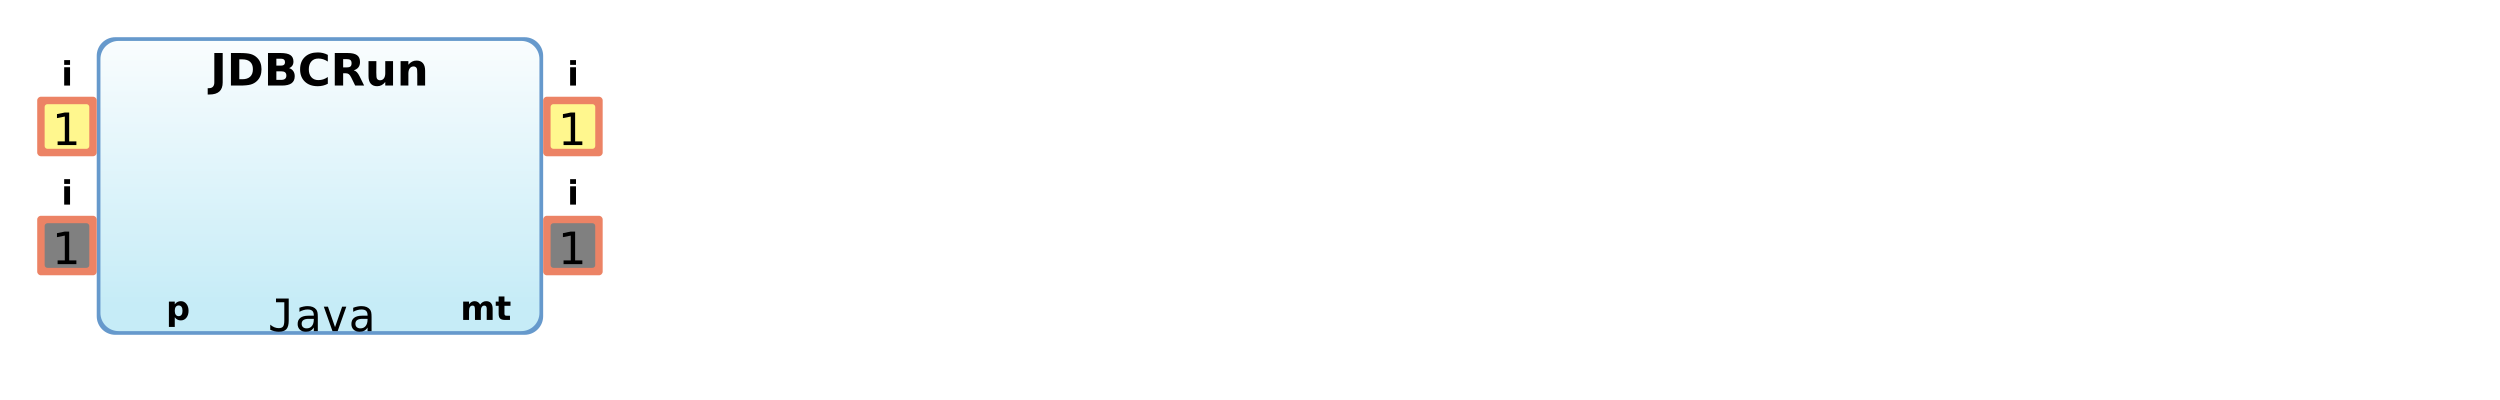
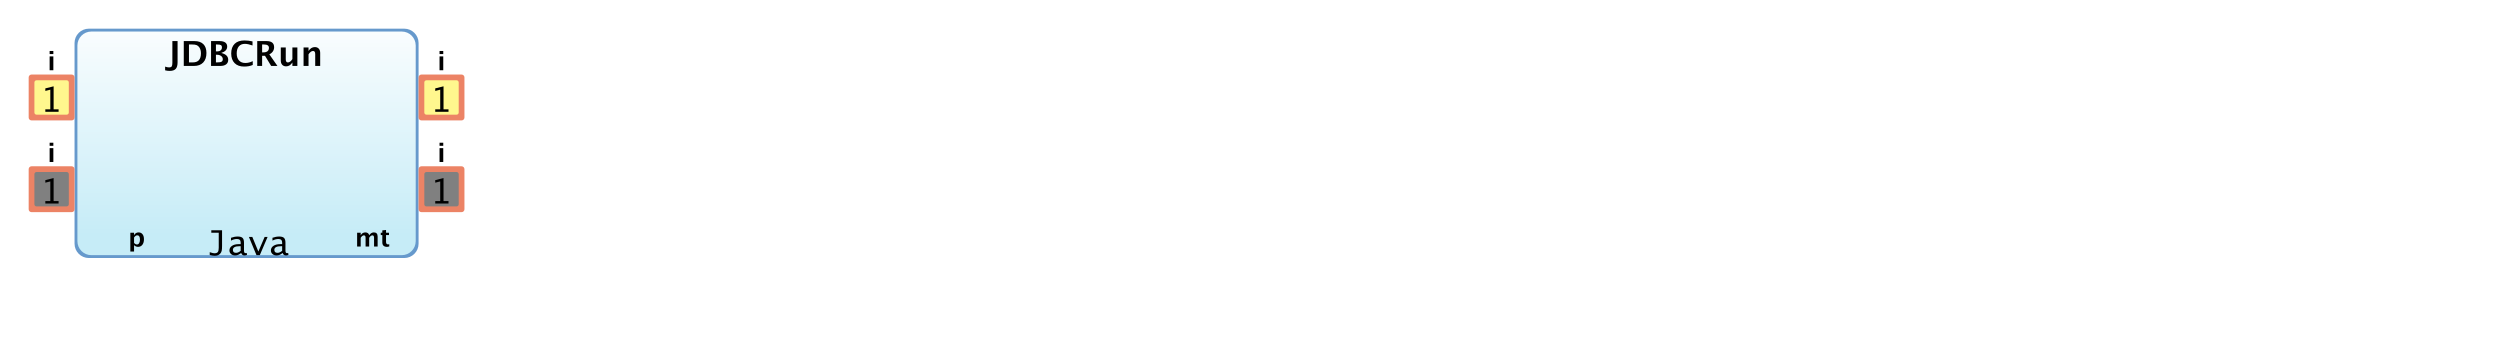
<svg xmlns="http://www.w3.org/2000/svg" style="fill-opacity:1; color-rendering:auto; color-interpolation:auto; text-rendering:auto; stroke:black; stroke-linecap:square; stroke-miterlimit:10; shape-rendering:auto; stroke-opacity:1; fill:black; stroke-dasharray:none; font-weight:normal; stroke-width:1; font-family:'Dialog'; font-style:normal; stroke-linejoin:miter; font-size:12; stroke-dashoffset:0; image-rendering:auto;">
  <defs id="genericDefs" />
  <g>
    <defs id="defs1">
      <linearGradient x1="26" gradientUnits="userSpaceOnUse" x2="26" y1="10" y2="82" id="linearGradient1" spreadMethod="pad">
        <stop style="stop-opacity:1; stop-color:rgb(250,253,254);" offset="0%" />
        <stop style="stop-opacity:1; stop-color:rgb(198,236,247);" offset="100%" />
      </linearGradient>
    </defs>
    <g style="fill:rgb(0,0,0); fill-opacity:0; stroke-opacity:0; stroke:rgb(0,0,0);">
-       <rect x="0" width="672" height="100" y="0" style="stroke:none;" />
+       <rect x="0" width="872" height="100" y="0" style="stroke:none;" />
    </g>
    <g style="fill:rgb(102,153,204); stroke:rgb(102,153,204);">
      <rect x="26" y="10" width="120" style="stroke:none;" rx="5" ry="5" height="80" />
      <rect x="27" y="11" width="118" style="fill:url(#linearGradient1); stroke:none;" rx="4.875" ry="4.875" height="78" />
    </g>
    <g style="font-family:sans-serif; font-weight:bold;">
-       <path style="stroke:none;" d="M57.609 14.25 L59.859 14.25 L59.859 22.156 Q59.859 23.781 58.969 24.594 Q58.078 25.406 56.281 25.406 L55.828 25.406 L55.828 23.703 L56.172 23.703 Q56.875 23.703 57.242 23.305 Q57.609 22.906 57.609 22.156 L57.609 14.25 ZM64.324 15.953 L64.324 21.297 L65.137 21.297 Q66.512 21.297 67.246 20.609 Q67.981 19.922 67.981 18.609 Q67.981 17.312 67.254 16.633 Q66.527 15.953 65.137 15.953 L64.324 15.953 ZM62.074 14.25 L64.449 14.25 Q66.434 14.25 67.41 14.531 Q68.387 14.812 69.09 15.5 Q69.699 16.094 69.996 16.867 Q70.293 17.641 70.293 18.609 Q70.293 19.609 69.996 20.383 Q69.699 21.156 69.09 21.75 Q68.387 22.438 67.402 22.719 Q66.418 23 64.449 23 L62.074 23 L62.074 14.25 ZM75.535 17.641 Q76.066 17.641 76.34 17.406 Q76.613 17.172 76.613 16.719 Q76.613 16.266 76.34 16.023 Q76.066 15.781 75.535 15.781 L74.285 15.781 L74.285 17.641 L75.535 17.641 ZM75.613 21.469 Q76.285 21.469 76.629 21.18 Q76.973 20.891 76.973 20.312 Q76.973 19.734 76.637 19.453 Q76.301 19.172 75.613 19.172 L74.285 19.172 L74.285 21.469 L75.613 21.469 ZM77.707 18.312 Q78.426 18.531 78.824 19.102 Q79.223 19.672 79.223 20.484 Q79.223 21.75 78.371 22.375 Q77.519 23 75.769 23 L72.035 23 L72.035 14.25 L75.41 14.25 Q77.238 14.25 78.059 14.805 Q78.879 15.359 78.879 16.562 Q78.879 17.203 78.574 17.648 Q78.269 18.094 77.707 18.312 ZM88.119 22.516 Q87.494 22.844 86.822 23.008 Q86.15 23.172 85.416 23.172 Q83.228 23.172 81.947 21.945 Q80.666 20.719 80.666 18.641 Q80.666 16.531 81.947 15.312 Q83.228 14.094 85.416 14.094 Q86.15 14.094 86.822 14.258 Q87.494 14.422 88.119 14.75 L88.119 16.547 Q87.478 16.125 86.869 15.93 Q86.26 15.734 85.588 15.734 Q84.385 15.734 83.697 16.508 Q83.01 17.281 83.01 18.641 Q83.01 19.984 83.697 20.758 Q84.385 21.531 85.588 21.531 Q86.26 21.531 86.869 21.336 Q87.478 21.141 88.119 20.703 L88.119 22.516 ZM93.191 18.125 Q93.894 18.125 94.199 17.867 Q94.504 17.609 94.504 17 Q94.504 16.406 94.199 16.148 Q93.894 15.891 93.191 15.891 L92.238 15.891 L92.238 18.125 L93.191 18.125 ZM92.238 19.688 L92.238 23 L89.988 23 L89.988 14.25 L93.426 14.25 Q95.16 14.25 95.965 14.828 Q96.769 15.406 96.769 16.672 Q96.769 17.531 96.348 18.086 Q95.926 18.641 95.082 18.906 Q95.551 19.016 95.918 19.391 Q96.285 19.766 96.66 20.516 L97.879 23 L95.473 23 L94.41 20.828 Q94.082 20.172 93.754 19.93 Q93.426 19.688 92.879 19.688 L92.238 19.688 ZM99.057 20.438 L99.057 16.438 L101.166 16.438 L101.166 17.094 Q101.166 17.625 101.158 18.43 Q101.15 19.234 101.15 19.5 Q101.15 20.297 101.197 20.648 Q101.244 21 101.338 21.156 Q101.463 21.359 101.674 21.469 Q101.885 21.578 102.15 21.578 Q102.807 21.578 103.182 21.078 Q103.557 20.578 103.557 19.672 L103.557 16.438 L105.65 16.438 L105.65 23 L103.557 23 L103.557 22.047 Q103.088 22.625 102.557 22.898 Q102.025 23.172 101.385 23.172 Q100.244 23.172 99.65 22.477 Q99.057 21.781 99.057 20.438 ZM114.272 19 L114.272 23 L112.162 23 L112.162 22.344 L112.162 19.938 Q112.162 19.094 112.123 18.773 Q112.084 18.453 111.99 18.297 Q111.865 18.094 111.654 17.977 Q111.443 17.859 111.178 17.859 Q110.522 17.859 110.147 18.367 Q109.772 18.875 109.772 19.766 L109.772 23 L107.678 23 L107.678 16.438 L109.772 16.438 L109.772 17.391 Q110.24 16.828 110.772 16.555 Q111.303 16.281 111.959 16.281 Q113.084 16.281 113.678 16.977 Q114.272 17.672 114.272 19 Z" />
-       <path style="stroke:none;" d="M72.641 88.641 L72.641 87.266 Q73.172 87.734 73.742 87.969 Q74.312 88.203 74.922 88.203 Q75.75 88.203 76.086 87.766 Q76.422 87.328 76.422 86.141 L76.422 81.25 L74.188 81.25 L74.188 80.25 L77.609 80.25 L77.609 86.141 Q77.609 87.797 76.984 88.484 Q76.359 89.172 74.922 89.172 Q74.359 89.172 73.805 89.039 Q73.25 88.906 72.641 88.641 ZM83.334 85.703 L82.975 85.703 Q82.037 85.703 81.561 86.031 Q81.084 86.359 81.084 87.016 Q81.084 87.609 81.443 87.938 Q81.803 88.266 82.428 88.266 Q83.318 88.266 83.826 87.648 Q84.334 87.031 84.35 85.938 L84.35 85.703 L83.334 85.703 ZM85.428 85.25 L85.428 89 L84.35 89 L84.35 88.031 Q84.006 88.609 83.482 88.891 Q82.959 89.172 82.209 89.172 Q81.193 89.172 80.6 88.602 Q80.006 88.031 80.006 87.094 Q80.006 86 80.74 85.43 Q81.475 84.859 82.897 84.859 L84.35 84.859 L84.35 84.688 Q84.334 83.906 83.943 83.547 Q83.553 83.188 82.693 83.188 Q82.147 83.188 81.584 83.352 Q81.022 83.516 80.49 83.812 L80.49 82.734 Q81.084 82.5 81.631 82.391 Q82.178 82.281 82.693 82.281 Q83.506 82.281 84.084 82.523 Q84.662 82.766 85.022 83.234 Q85.24 83.531 85.334 83.961 Q85.428 84.391 85.428 85.25 ZM87.043 82.438 L88.152 82.438 L90.059 87.938 L91.965 82.438 L93.09 82.438 L90.762 89 L89.371 89 L87.043 82.438 ZM97.783 85.703 L97.424 85.703 Q96.486 85.703 96.01 86.031 Q95.533 86.359 95.533 87.016 Q95.533 87.609 95.893 87.938 Q96.252 88.266 96.877 88.266 Q97.768 88.266 98.275 87.648 Q98.783 87.031 98.799 85.938 L98.799 85.703 L97.783 85.703 ZM99.877 85.25 L99.877 89 L98.799 89 L98.799 88.031 Q98.455 88.609 97.932 88.891 Q97.408 89.172 96.658 89.172 Q95.643 89.172 95.049 88.602 Q94.455 88.031 94.455 87.094 Q94.455 86 95.189 85.43 Q95.924 84.859 97.346 84.859 L98.799 84.859 L98.799 84.688 Q98.783 83.906 98.393 83.547 Q98.002 83.188 97.143 83.188 Q96.596 83.188 96.033 83.352 Q95.471 83.516 94.939 83.812 L94.939 82.734 Q95.533 82.5 96.08 82.391 Q96.627 82.281 97.143 82.281 Q97.955 82.281 98.533 82.523 Q99.111 82.766 99.471 83.234 Q99.689 83.531 99.783 83.961 Q99.877 84.391 99.877 85.25 Z" />
-       <path style="stroke:none;" d="M129.062 81.891 Q129.359 81.438 129.773 81.195 Q130.188 80.953 130.688 80.953 Q131.531 80.953 131.977 81.477 Q132.422 82 132.422 83 L132.422 86 L130.828 86 L130.828 83.438 Q130.844 83.375 130.844 83.312 Q130.844 83.25 130.844 83.141 Q130.844 82.609 130.688 82.375 Q130.531 82.141 130.188 82.141 Q129.75 82.141 129.5 82.516 Q129.25 82.891 129.25 83.578 L129.25 86 L127.672 86 L127.672 83.438 Q127.672 82.609 127.531 82.375 Q127.391 82.141 127.031 82.141 Q126.578 82.141 126.328 82.516 Q126.078 82.891 126.078 83.578 L126.078 86 L124.5 86 L124.5 81.078 L126.078 81.078 L126.078 81.797 Q126.375 81.375 126.75 81.164 Q127.125 80.953 127.578 80.953 Q128.078 80.953 128.469 81.203 Q128.859 81.453 129.062 81.891 ZM135.597 79.688 L135.597 81.078 L137.222 81.078 L137.222 82.203 L135.597 82.203 L135.597 84.297 Q135.597 84.641 135.737 84.758 Q135.878 84.875 136.284 84.875 L137.081 84.875 L137.081 86 L135.737 86 Q134.8 86 134.417 85.609 Q134.034 85.219 134.034 84.297 L134.034 82.203 L133.253 82.203 L133.253 81.078 L134.034 81.078 L134.034 79.688 L135.597 79.688 Z" />
+       <path style="stroke:none;" d="M57.594 24.531 L57.594 23.234 Q58.297 23.516 59.031 23.516 Q59.656 23.516 59.891 23.164 Q60.125 22.812 60.125 21.922 L60.125 14.328 L61.938 14.328 L61.938 21.734 Q61.938 23.328 61.289 24.031 Q60.641 24.734 59.156 24.734 Q58.422 24.734 57.594 24.531 ZM64.1 23 L64.1 14.328 L67.834 14.328 Q69.85 14.328 70.928 15.398 Q72.006 16.469 72.006 18.484 Q72.006 20.625 70.865 21.812 Q69.725 23 67.678 23 L64.1 23 ZM65.912 21.766 L67.256 21.766 Q68.678 21.766 69.381 20.977 Q70.084 20.188 70.084 18.594 Q70.084 17.344 69.522 16.516 Q69.131 15.953 68.584 15.734 Q68.037 15.516 67.006 15.516 L65.912 15.516 L65.912 21.766 ZM73.615 23 L73.615 14.328 L76.568 14.328 Q77.881 14.328 78.561 14.82 Q79.24 15.312 79.24 16.25 Q79.24 17.812 77.162 18.469 Q79.6 19.062 79.6 20.859 Q79.6 21.891 78.881 22.445 Q78.162 23 76.834 23 L73.615 23 ZM75.318 17.938 L75.756 17.938 Q76.506 17.938 76.959 17.562 Q77.412 17.188 77.412 16.547 Q77.412 15.938 77.053 15.727 Q76.693 15.516 75.678 15.516 L75.318 15.516 L75.318 17.938 ZM75.318 21.766 L75.709 21.766 Q76.85 21.766 77.279 21.523 Q77.709 21.281 77.709 20.641 Q77.709 19.969 77.131 19.531 Q76.553 19.094 75.678 19.094 L75.318 19.094 L75.318 21.766 ZM88.158 22.656 Q86.893 23.219 85.158 23.219 Q83.018 23.219 81.83 22.016 Q80.643 20.812 80.643 18.656 Q80.643 16.469 81.838 15.289 Q83.033 14.109 85.252 14.109 Q86.674 14.109 88.08 14.438 L88.08 15.859 Q86.486 15.297 85.424 15.297 Q84.049 15.297 83.307 16.172 Q82.564 17.047 82.564 18.641 Q82.564 20.203 83.361 21.086 Q84.158 21.969 85.58 21.969 Q86.861 21.969 88.158 21.328 L88.158 22.656 ZM89.723 23 L89.723 14.328 L92.973 14.328 Q95.613 14.328 95.613 16.484 Q95.613 17.281 95.168 17.938 Q94.723 18.594 93.941 18.953 L96.769 23 L94.582 23 L92.426 19.453 L91.426 19.453 L91.426 23 L89.723 23 ZM91.426 18.266 L91.848 18.266 Q93.801 18.266 93.801 16.672 Q93.801 15.516 92.051 15.516 L91.426 15.516 L91.426 18.266 ZM101.986 23 L101.986 21.781 Q101.143 23.141 99.799 23.141 Q98.939 23.141 98.439 22.602 Q97.939 22.062 97.939 21.109 L97.939 16.562 L99.674 16.562 L99.674 20.688 Q99.674 21.781 100.408 21.781 Q101.221 21.781 101.986 20.609 L101.986 16.562 L103.721 16.562 L103.721 23 L101.986 23 ZM105.883 23 L105.883 16.562 L107.617 16.562 L107.617 17.781 Q108.477 16.422 109.82 16.422 Q110.68 16.422 111.18 16.969 Q111.68 17.516 111.68 18.453 L111.68 23 L109.945 23 L109.945 18.875 Q109.945 17.781 109.211 17.781 Q108.383 17.781 107.617 18.953 L107.617 23 L105.883 23 Z" />
+       <path style="stroke:none;" d="M73.156 88.938 L73.156 87.953 L73.547 88.078 Q74.344 88.344 74.828 88.344 Q75.641 88.344 75.969 87.914 Q76.297 87.484 76.297 86.406 L76.297 81.188 L73.703 81.188 L73.703 80.328 L77.453 80.328 L77.453 85.797 Q77.453 86.938 77.32 87.492 Q77.188 88.047 76.812 88.469 Q76.141 89.219 74.906 89.219 Q74.234 89.219 73.156 88.938 ZM84.121 88.234 Q83.074 89.109 82.027 89.109 Q81.152 89.109 80.59 88.609 Q80.027 88.109 80.027 87.359 Q80.027 86.359 80.91 85.758 Q81.793 85.156 83.231 85.156 L83.949 85.156 L83.949 84.609 Q83.949 83.984 83.621 83.672 Q83.293 83.359 82.652 83.359 Q81.652 83.359 80.574 83.922 L80.574 82.938 Q81.809 82.5 82.902 82.5 Q84.106 82.5 84.606 82.984 Q85.106 83.469 85.106 84.641 L85.106 87.297 Q85.106 87.875 85.231 88.086 Q85.356 88.297 85.684 88.297 Q85.793 88.297 86.059 88.234 L86.152 88.922 Q85.574 89.109 85.277 89.109 Q84.84 89.109 84.559 88.891 Q84.277 88.672 84.121 88.234 ZM83.949 87.484 L83.949 85.875 L83.59 85.875 Q82.402 85.875 81.816 86.195 Q81.231 86.516 81.231 87.156 Q81.231 87.672 81.504 87.93 Q81.777 88.188 82.34 88.188 Q83.09 88.188 83.949 87.484 ZM89.461 89 L86.82 82.641 L88.008 82.641 L90.117 87.734 L92.305 82.641 L93.336 82.641 L90.617 89 L89.461 89 ZM98.582 88.234 Q97.535 89.109 96.488 89.109 Q95.613 89.109 95.051 88.609 Q94.488 88.109 94.488 87.359 Q94.488 86.359 95.371 85.758 Q96.254 85.156 97.691 85.156 L98.41 85.156 L98.41 84.609 Q98.41 83.984 98.082 83.672 Q97.754 83.359 97.113 83.359 Q96.113 83.359 95.035 83.922 L95.035 82.938 Q96.269 82.5 97.363 82.5 Q98.566 82.5 99.066 82.984 Q99.566 83.469 99.566 84.641 L99.566 87.297 Q99.566 87.875 99.691 88.086 Q99.816 88.297 100.144 88.297 Q100.254 88.297 100.519 88.234 L100.613 88.922 Q100.035 89.109 99.738 89.109 Q99.301 89.109 99.019 88.891 Q98.738 88.672 98.582 88.234 ZM98.41 87.484 L98.41 85.875 L98.051 85.875 Q96.863 85.875 96.277 86.195 Q95.691 86.516 95.691 87.156 Q95.691 87.672 95.965 87.93 Q96.238 88.188 96.801 88.188 Q97.551 88.188 98.41 87.484 Z" />
+       <path style="stroke:none;" d="M124.562 86 L124.562 81.172 L125.812 81.172 L125.812 82.078 Q126.375 81.062 127.438 81.062 Q127.984 81.062 128.336 81.328 Q128.688 81.594 128.766 82.078 Q129.438 81.062 130.406 81.062 Q131.719 81.062 131.719 82.531 L131.719 86 L130.469 86 L130.469 82.953 Q130.469 82.094 129.906 82.094 Q129.312 82.094 128.766 82.938 L128.766 86 L127.516 86 L127.516 82.953 Q127.516 82.094 126.938 82.094 Q126.359 82.094 125.812 82.938 L125.812 86 L124.562 86 ZM135.774 85.969 Q135.306 86.109 135.04 86.109 Q133.352 86.109 133.352 84.531 L133.352 81.984 L132.806 81.984 L132.806 81.172 L133.352 81.172 L133.352 80.359 L134.649 80.219 L134.649 81.172 L135.681 81.172 L135.681 81.984 L134.649 81.984 L134.649 84.359 Q134.649 85.25 135.384 85.25 Q135.54 85.25 135.774 85.188 L135.774 85.969 Z" />
    </g>
    <rect width="17.7" x="121.4" height="9.0" id="sdt0" y="77.0" style="stroke-opacity:0; fill-opacity:0;" />
    <g style="font-family:sans-serif; font-size:9; font-weight:bold;">
-       <path style="stroke:none;" d="M46.978 85.281 L46.978 87.875 L45.4 87.875 L45.4 81.078 L46.978 81.078 L46.978 81.797 Q47.306 81.375 47.705 81.164 Q48.103 80.953 48.603 80.953 Q49.525 80.953 50.103 81.68 Q50.681 82.406 50.681 83.547 Q50.681 84.688 50.103 85.406 Q49.525 86.125 48.603 86.125 Q48.103 86.125 47.705 85.922 Q47.306 85.719 46.978 85.281 ZM48.025 82.109 Q47.525 82.109 47.252 82.477 Q46.978 82.844 46.978 83.547 Q46.978 84.234 47.252 84.609 Q47.525 84.984 48.025 84.984 Q48.525 84.984 48.791 84.617 Q49.056 84.25 49.056 83.547 Q49.056 82.844 48.791 82.477 Q48.525 82.109 48.025 82.109 Z" />
+       <path style="stroke:none;" d="M45.462 87.734 L45.462 81.172 L46.759 81.172 L46.759 82.078 Q47.259 81.062 48.337 81.062 Q49.212 81.062 49.712 81.703 Q50.212 82.344 50.212 83.453 Q50.212 84.672 49.65 85.391 Q49.087 86.109 48.134 86.109 Q47.384 86.109 46.759 85.516 L46.759 87.734 L45.462 87.734 ZM46.759 84.734 Q47.244 85.266 47.775 85.266 Q48.259 85.266 48.541 84.805 Q48.822 84.344 48.822 83.562 Q48.822 82.078 47.869 82.078 Q47.291 82.078 46.759 82.828 L46.759 84.734 Z" />
    </g>
    <rect width="17.7" x="38.8" height="12.0" id="sdt1" y="77.0" style="stroke-opacity:0; fill-opacity:0;" />
    <g style="fill:rgb(236,131,101); font-size:9; font-weight:bold; font-family:sans-serif; stroke:rgb(236,131,101);">
      <rect x="10" y="26" width="16" style="stroke:none;" rx="1" ry="1" height="16" />
      <rect x="12" y="28" width="12" style="fill:rgb(255,247,142); stroke:none;" rx="0.75" ry="0.75" height="12" />
    </g>
    <g style="font-family:sans-serif;">
-       <path style="stroke:none;" d="M15.484 38 L17.422 38 L17.422 31.328 L15.312 31.75 L15.312 30.672 L17.406 30.25 L18.594 30.25 L18.594 38 L20.531 38 L20.531 39 L15.484 39 L15.484 38 Z" />
-       <path style="stroke:none;" d="M17.25 18.078 L18.828 18.078 L18.828 23 L17.25 23 L17.25 18.078 ZM17.25 16.156 L18.828 16.156 L18.828 17.438 L17.25 17.438 L17.25 16.156 Z" />
+       <path style="stroke:none;" d="M15.812 39 L15.812 38.125 L17.547 38.125 L17.547 31.281 L15.812 31.719 L15.812 30.828 L18.703 30.109 L18.703 38.125 L20.438 38.125 L20.438 39 L15.812 39 Z" />
+       <path style="stroke:none;" d="M17.312 24.5 L17.312 19.672 L18.609 19.672 L18.609 24.5 L17.312 24.5 ZM17.312 18.859 L17.312 17.781 L18.609 17.781 L18.609 18.859 L17.312 18.859 Z" />
    </g>
-     <rect width="16.0" x="10.0" height="12.0" id="sdt2" y="14.0" style="stroke-opacity:0; fill-opacity:0;" />
+     <rect width="16.0" x="10.0" height="11.0" id="sdt2" y="15.0" style="stroke-opacity:0; fill-opacity:0;" />
    <g style="fill:rgb(236,131,101); font-size:9; font-weight:bold; font-family:sans-serif; stroke:rgb(236,131,101);">
      <rect x="10" y="58" width="16" style="stroke:none;" rx="1" ry="1" height="16" />
      <rect x="12" y="60" width="12" style="fill:gray; stroke:none;" rx="0.75" ry="0.75" height="12" />
    </g>
    <g style="font-family:sans-serif;">
-       <path style="stroke:none;" d="M15.484 70 L17.422 70 L17.422 63.328 L15.312 63.75 L15.312 62.672 L17.406 62.25 L18.594 62.25 L18.594 70 L20.531 70 L20.531 71 L15.484 71 L15.484 70 Z" />
-       <path style="stroke:none;" d="M17.25 50.078 L18.828 50.078 L18.828 55 L17.25 55 L17.25 50.078 ZM17.25 48.156 L18.828 48.156 L18.828 49.438 L17.25 49.438 L17.25 48.156 Z" />
+       <path style="stroke:none;" d="M15.812 71 L15.812 70.125 L17.547 70.125 L17.547 63.281 L15.812 63.719 L15.812 62.828 L18.703 62.109 L18.703 70.125 L20.438 70.125 L20.438 71 L15.812 71 Z" />
+       <path style="stroke:none;" d="M17.312 56.5 L17.312 51.672 L18.609 51.672 L18.609 56.5 L17.312 56.5 ZM17.312 50.859 L17.312 49.781 L18.609 49.781 L18.609 50.859 L17.312 50.859 Z" />
    </g>
-     <rect width="16.0" x="10.0" height="12.0" id="sdt3" y="46.0" style="stroke-opacity:0; fill-opacity:0;" />
+     <rect width="16.0" x="10.0" height="11.0" id="sdt3" y="47.0" style="stroke-opacity:0; fill-opacity:0;" />
    <g style="fill:rgb(236,131,101); font-size:9; font-weight:bold; font-family:sans-serif; stroke:rgb(236,131,101);">
      <rect x="146" y="26" width="16" style="stroke:none;" rx="1" ry="1" height="16" />
      <rect x="148" y="28" width="12" style="fill:rgb(255,247,142); stroke:none;" rx="0.75" ry="0.75" height="12" />
    </g>
    <g style="font-family:sans-serif;">
-       <path style="stroke:none;" d="M151.484 38 L153.422 38 L153.422 31.328 L151.312 31.75 L151.312 30.672 L153.406 30.25 L154.594 30.25 L154.594 38 L156.531 38 L156.531 39 L151.484 39 L151.484 38 Z" />
-       <path style="stroke:none;" d="M153.25 18.078 L154.828 18.078 L154.828 23 L153.25 23 L153.25 18.078 ZM153.25 16.156 L154.828 16.156 L154.828 17.438 L153.25 17.438 L153.25 16.156 Z" />
+       <path style="stroke:none;" d="M151.812 39 L151.812 38.125 L153.547 38.125 L153.547 31.281 L151.812 31.719 L151.812 30.828 L154.703 30.109 L154.703 38.125 L156.438 38.125 L156.438 39 L151.812 39 Z" />
+       <path style="stroke:none;" d="M153.312 24.5 L153.312 19.672 L154.609 19.672 L154.609 24.5 L153.312 24.5 ZM153.312 18.859 L153.312 17.781 L154.609 17.781 L154.609 18.859 L153.312 18.859 Z" />
    </g>
-     <rect width="16.0" x="146.0" height="12.0" id="sdt4" y="14.0" style="stroke-opacity:0; fill-opacity:0;" />
+     <rect width="16.0" x="146.0" height="11.0" id="sdt4" y="15.0" style="stroke-opacity:0; fill-opacity:0;" />
    <g style="fill:rgb(236,131,101); font-size:9; font-weight:bold; font-family:sans-serif; stroke:rgb(236,131,101);">
      <rect x="146" y="58" width="16" style="stroke:none;" rx="1" ry="1" height="16" />
      <rect x="148" y="60" width="12" style="fill:gray; stroke:none;" rx="0.75" ry="0.75" height="12" />
    </g>
    <g style="font-family:sans-serif;">
-       <path style="stroke:none;" d="M151.484 70 L153.422 70 L153.422 63.328 L151.312 63.75 L151.312 62.672 L153.406 62.25 L154.594 62.25 L154.594 70 L156.531 70 L156.531 71 L151.484 71 L151.484 70 Z" />
-       <path style="stroke:none;" d="M153.25 50.078 L154.828 50.078 L154.828 55 L153.25 55 L153.25 50.078 ZM153.25 48.156 L154.828 48.156 L154.828 49.438 L153.25 49.438 L153.25 48.156 Z" />
+       <path style="stroke:none;" d="M151.812 71 L151.812 70.125 L153.547 70.125 L153.547 63.281 L151.812 63.719 L151.812 62.828 L154.703 62.109 L154.703 70.125 L156.438 70.125 L156.438 71 L151.812 71 Z" />
+       <path style="stroke:none;" d="M153.312 56.5 L153.312 51.672 L154.609 51.672 L154.609 56.5 L153.312 56.5 ZM153.312 50.859 L153.312 49.781 L154.609 49.781 L154.609 50.859 L153.312 50.859 Z" />
    </g>
-     <rect width="16.0" x="146.0" height="12.0" id="sdt5" y="46.0" style="stroke-opacity:0; fill-opacity:0;" />
+     <rect width="16.0" x="146.0" height="11.0" id="sdt5" y="47.0" style="stroke-opacity:0; fill-opacity:0;" />
    <g visibility="hidden" style="stroke:none;font-style:italic;font-size:12px;font-family:'Helvetica','SansSerif';">
-       <rect x="130.25" y="90.0" width="411.16" style="fill:rgb(230,230,255);stroke:rgb(0,0,80);" rx="2.0" ry="2.0" height="17.0" />
-       <text x="131.25" y="103.0">Operator never provides a single threaded execution context.</text>
+       <rect x="130.25" y="88.0" width="379.36" style="fill:rgb(230,230,255);stroke:rgb(0,0,80);" rx="2.0" ry="2.0" height="17.0" />
+       <text x="131.25" y="101.0">Operator never provides a single threaded execution context.</text>
      <set attributeName="visibility" from="hidden" end="sdt0.mouseout" to="visible" begin="sdt0.mouseover" />
    </g>
    <g visibility="hidden" style="stroke:none;font-style:italic;font-size:12px;font-family:'Helvetica','SansSerif';">
-       <rect x="47.65" y="15.0" width="420.7" style="fill:rgb(230,230,255);stroke:rgb(0,0,80);" rx="2.0" ry="2.0" height="92.0" />
-       <text x="48.65" y="28.0">Required: jdbcClassName, jdbcDriverLib, jdbcUrl / </text>
-       <text x="48.65" y="43.0">Optional: batchSize, hasResultSetAttr, isolationLevel, </text>
-       <text x="48.65" y="58.0">jdbcPassword, jdbcProperties, jdbcUser, reconnectionBound, </text>
-       <text x="48.65" y="73.0">reconnectionInterval, reconnectionPolicy, sqlFailureAction, </text>
-       <text x="48.65" y="88.0">sqlStatusAttr, statement, statementAttr, statementParamAttrs, </text>
-       <text x="48.65" y="103.0">transactionSize</text>
+       <rect x="47.65" y="-17.0" width="376.18" style="fill:rgb(230,230,255);stroke:rgb(0,0,80);" rx="2.0" ry="2.0" height="122.0" />
+       <text x="48.65" y="-4.0">Required: jdbcClassName, jdbcDriverLib, jdbcUrl / </text>
+       <text x="48.65" y="11.0">Optional: batchSize, commitInterval, commitPolicy, </text>
+       <text x="48.65" y="26.0">hasResultSetAttr, isolationLevel, jdbcPassword, </text>
+       <text x="48.65" y="41.0">jdbcProperties, jdbcUser, keyStore, keyStorePassword, </text>
+       <text x="48.65" y="56.0">reconnectionBound, reconnectionInterval, reconnectionPolicy, </text>
+       <text x="48.65" y="71.0">sqlFailureAction, sqlStatusAttr, sslConnection, </text>
+       <text x="48.65" y="86.0">statement, statementAttr, statementParamAttrs, </text>
+       <text x="48.65" y="101.0">transactionSize, trustStore, trustStorePassword</text>
      <set attributeName="visibility" from="hidden" end="sdt1.mouseout" to="visible" begin="sdt1.mouseover" />
    </g>
    <g visibility="hidden" style="stroke:none;font-style:italic;font-size:12px;font-family:'Helvetica','SansSerif';">
-       <rect x="28.0" y="15.0" width="70.9" style="fill:rgb(230,230,255);stroke:rgb(0,0,80);" rx="2.0" ry="2.0" height="17.0" />
+       <rect x="28.0" y="15.0" width="66.66" style="fill:rgb(230,230,255);stroke:rgb(0,0,80);" rx="2.0" ry="2.0" height="17.0" />
      <text x="29.0" y="28.0">immutable</text>
      <set attributeName="visibility" from="hidden" end="sdt2.mouseout" to="visible" begin="sdt2.mouseover" />
    </g>
    <g visibility="hidden" style="stroke:none;font-style:italic;font-size:12px;font-family:'Helvetica','SansSerif';">
-       <rect x="28.0" y="47.0" width="70.9" style="fill:rgb(230,230,255);stroke:rgb(0,0,80);" rx="2.0" ry="2.0" height="17.0" />
+       <rect x="28.0" y="47.0" width="66.66" style="fill:rgb(230,230,255);stroke:rgb(0,0,80);" rx="2.0" ry="2.0" height="17.0" />
      <text x="29.0" y="60.0">immutable</text>
      <set attributeName="visibility" from="hidden" end="sdt3.mouseout" to="visible" begin="sdt3.mouseover" />
    </g>
    <g visibility="hidden" style="stroke:none;font-style:italic;font-size:12px;font-family:'Helvetica','SansSerif';">
-       <rect x="164.0" y="15.0" width="70.9" style="fill:rgb(230,230,255);stroke:rgb(0,0,80);" rx="2.0" ry="2.0" height="17.0" />
+       <rect x="164.0" y="15.0" width="66.66" style="fill:rgb(230,230,255);stroke:rgb(0,0,80);" rx="2.0" ry="2.0" height="17.0" />
      <text x="165.0" y="28.0">immutable</text>
      <set attributeName="visibility" from="hidden" end="sdt4.mouseout" to="visible" begin="sdt4.mouseover" />
    </g>
    <g visibility="hidden" style="stroke:none;font-style:italic;font-size:12px;font-family:'Helvetica','SansSerif';">
-       <rect x="164.0" y="47.0" width="70.9" style="fill:rgb(230,230,255);stroke:rgb(0,0,80);" rx="2.0" ry="2.0" height="17.0" />
+       <rect x="164.0" y="47.0" width="66.66" style="fill:rgb(230,230,255);stroke:rgb(0,0,80);" rx="2.0" ry="2.0" height="17.0" />
      <text x="165.0" y="60.0">immutable</text>
      <set attributeName="visibility" from="hidden" end="sdt5.mouseout" to="visible" begin="sdt5.mouseover" />
    </g>
  </g>
</svg>
